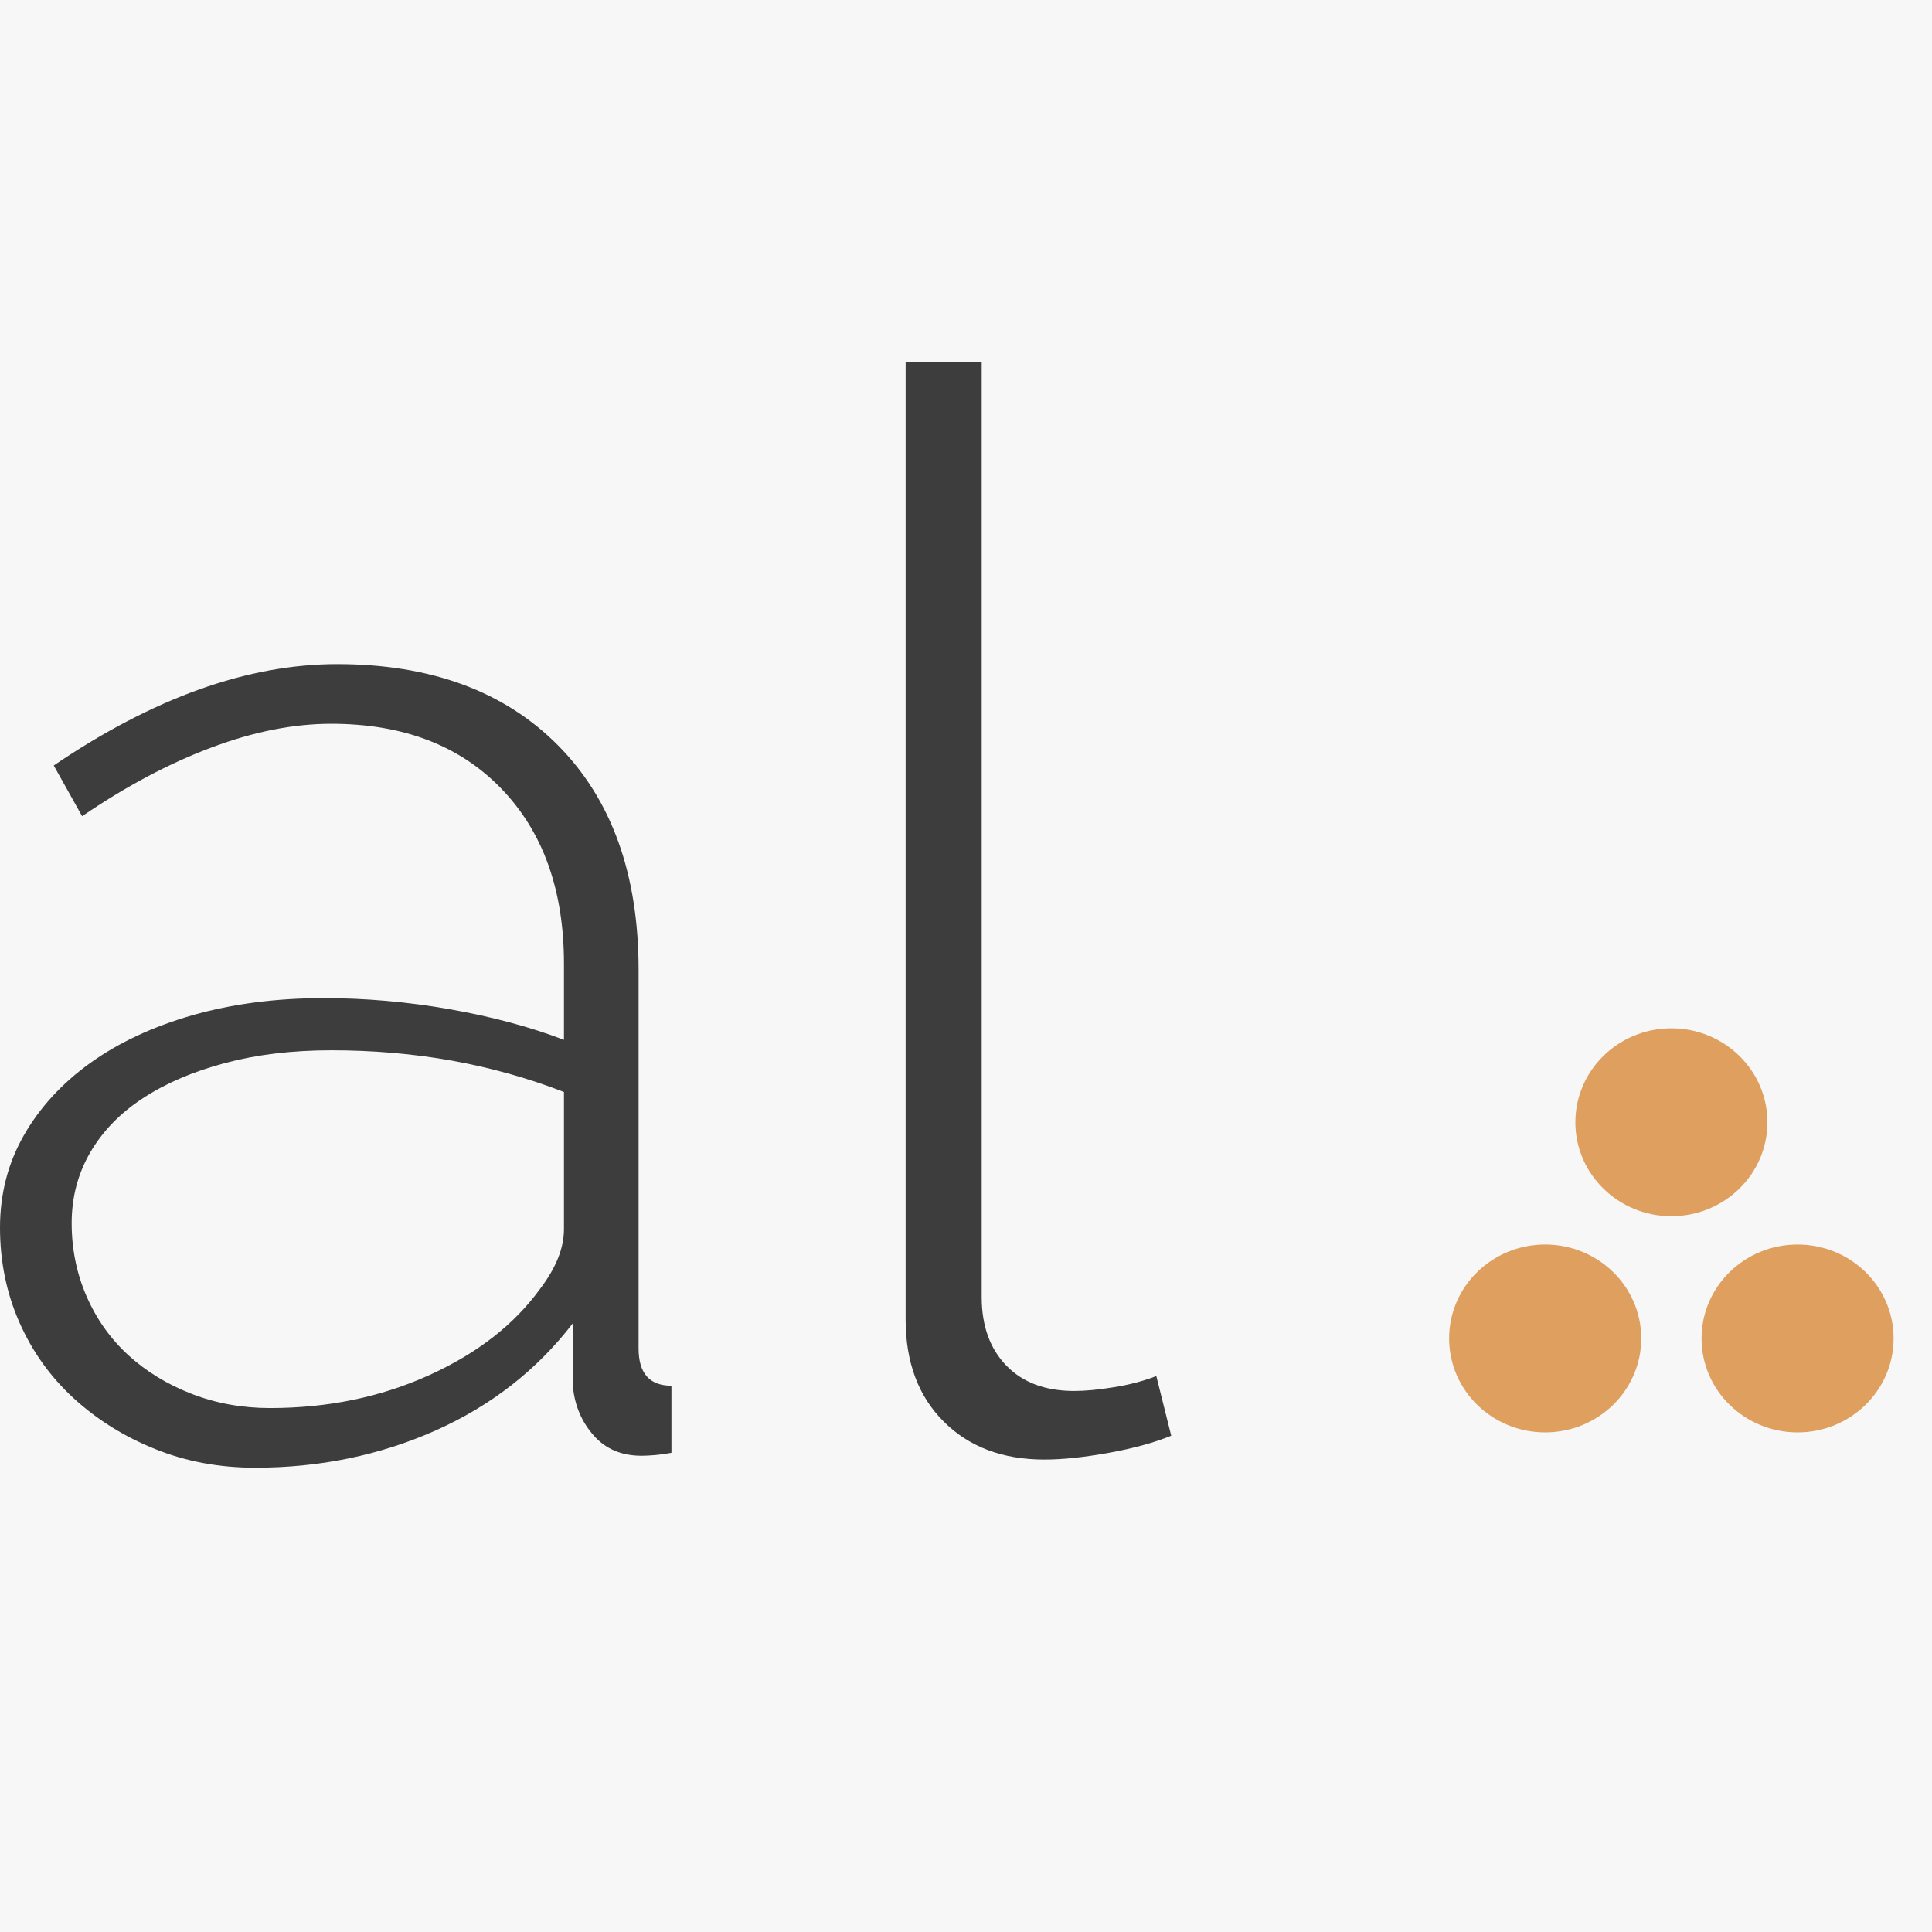
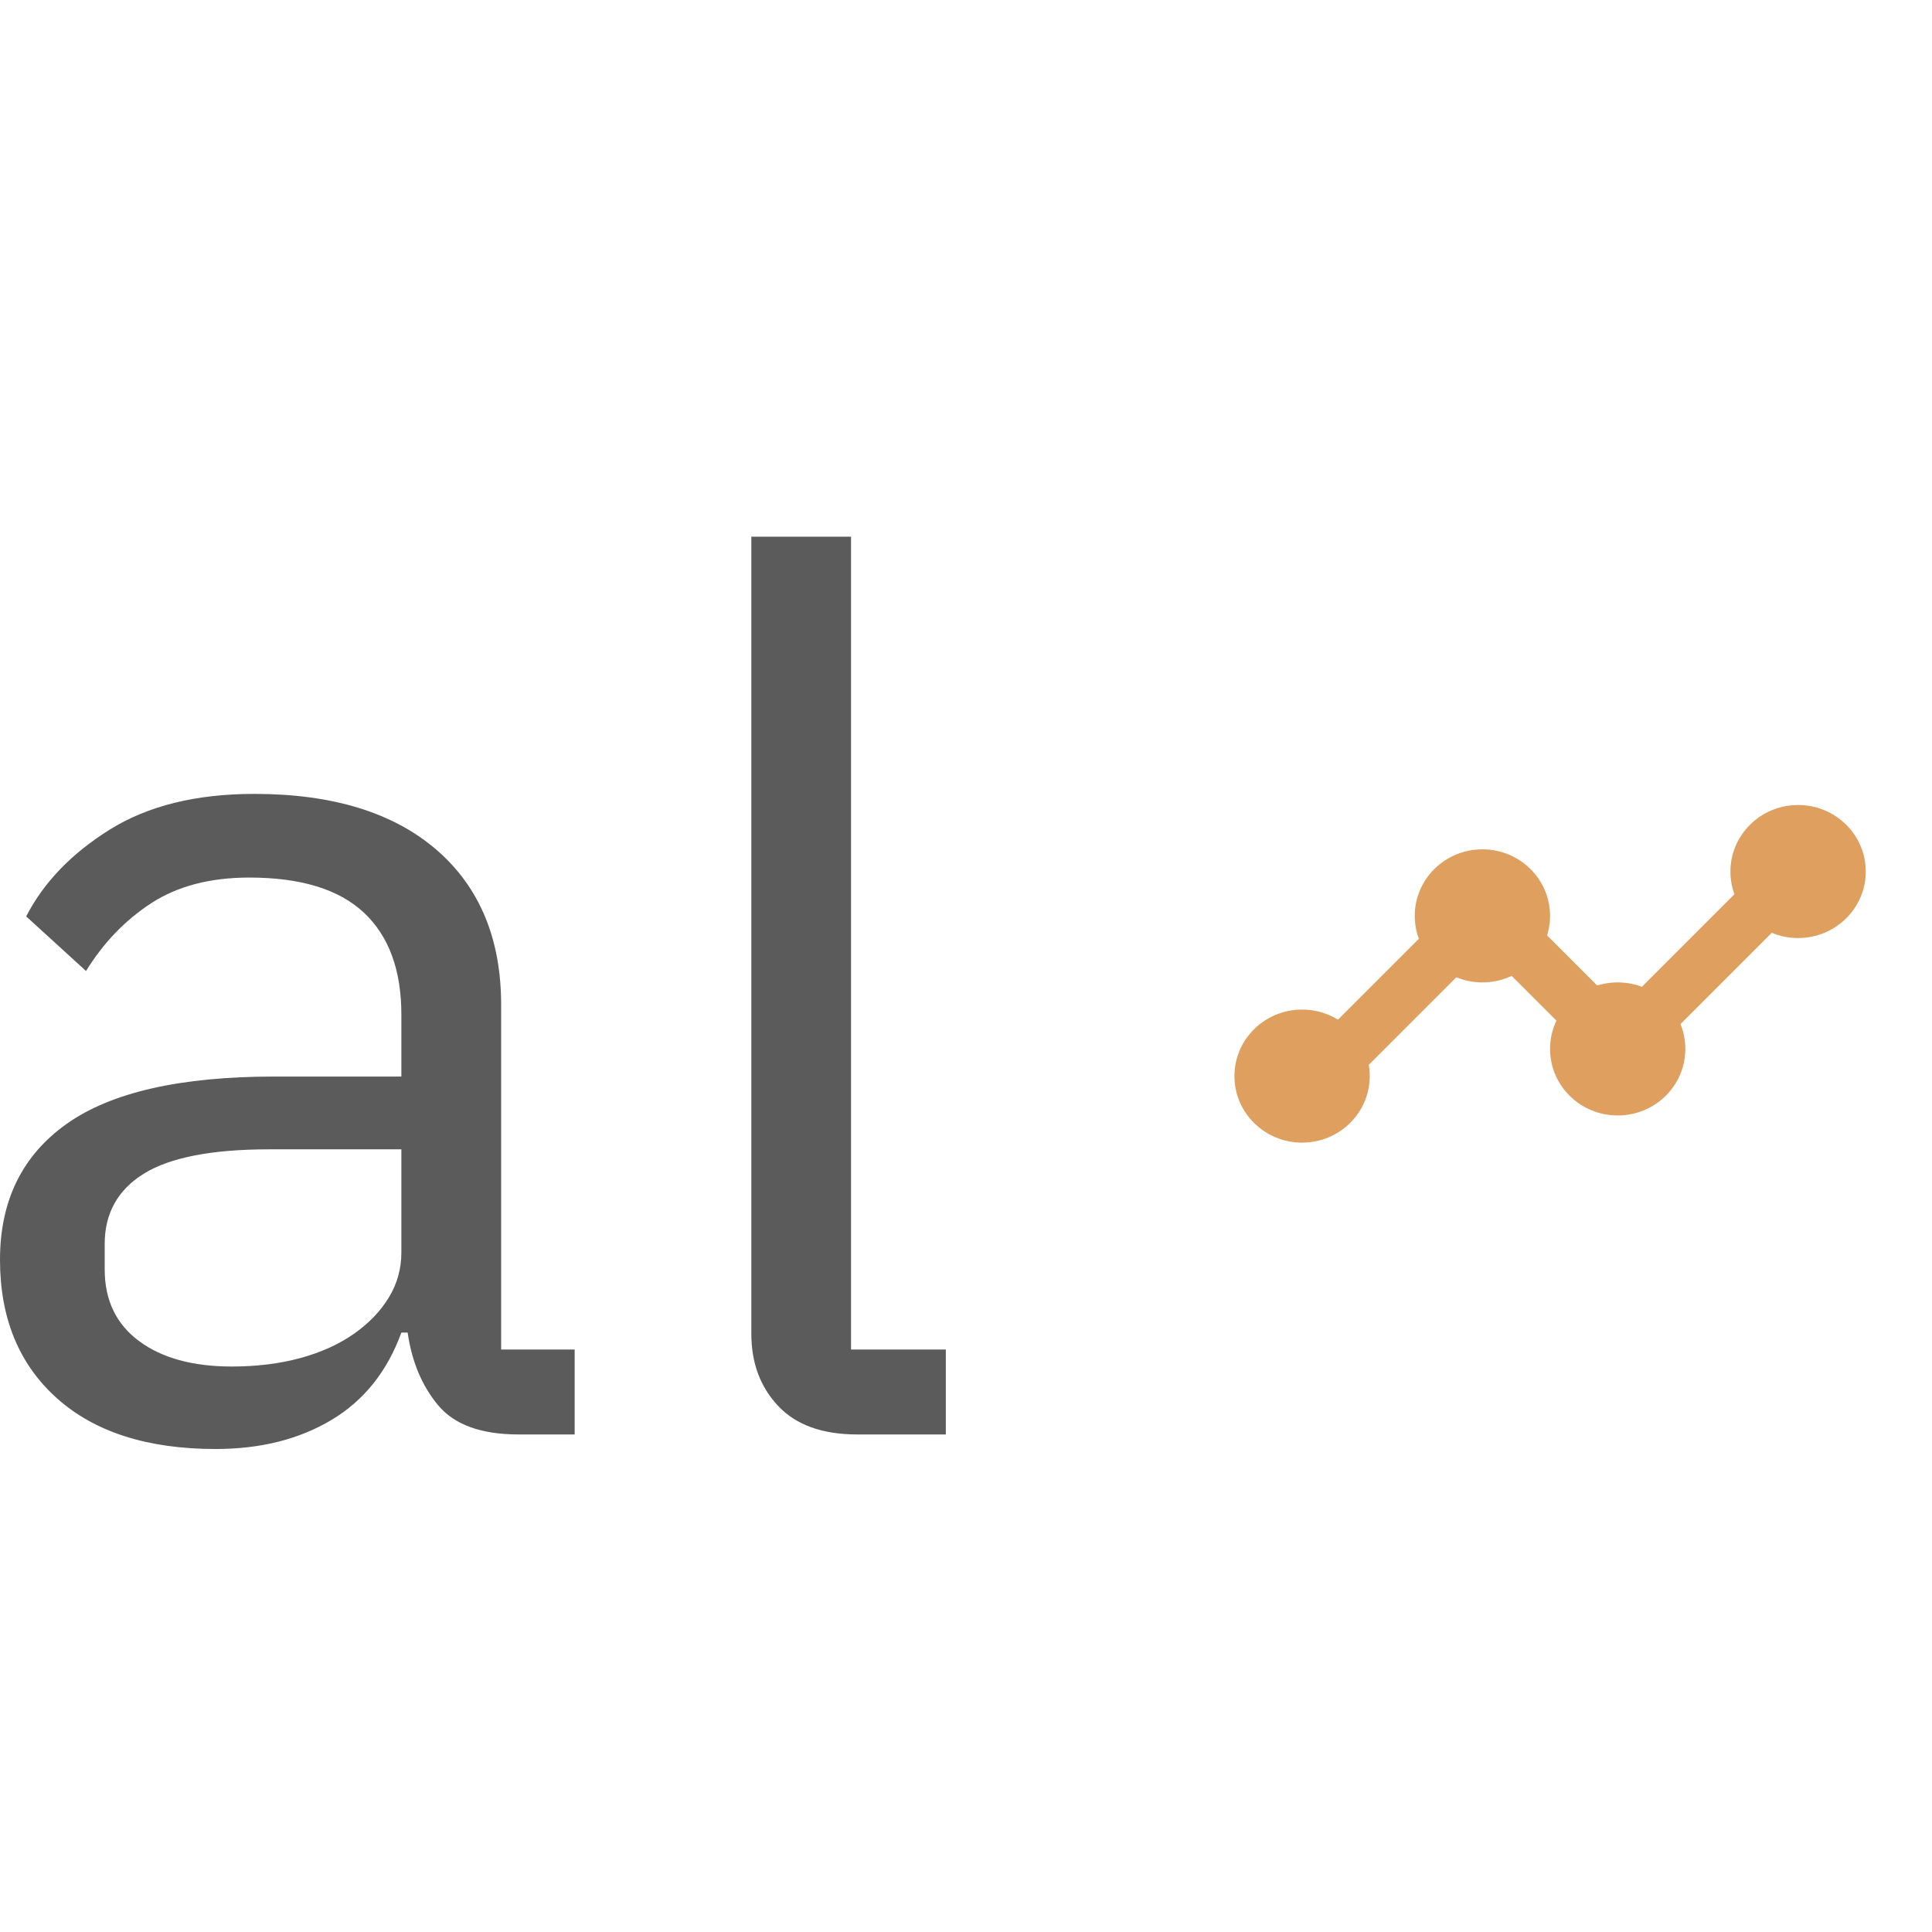
- <svg xmlns="http://www.w3.org/2000/svg" width="32px" height="32px" viewBox="0 0 32 32" version="1.1">
+ <svg xmlns="http://www.w3.org/2000/svg" width="36px" height="36px" viewBox="0 0 36 36" version="1.1">
  <defs />
-   <g id="0.-Branding-&amp;-Style" stroke="none" stroke-width="1" fill="none" fill-rule="evenodd">
-     <g id="Style-Tile-2.0-2019" transform="translate(-783, -16)">
-       <rect fill="#F7F7F7" x="0" y="0" width="863" height="849" />
-       <g id="Typography" transform="translate(483, 27)" />
-       <g id="Favicon" transform="translate(783, 22)">
-         <g id="Balls" transform="translate(24, 11)" fill="#DE9F5F">
-           <path d="M3.184,5.169 C3.184,6.028 2.471,6.725 1.593,6.725 C0.714,6.725 0.002,6.028 0.002,5.169 C0.002,4.309 0.714,3.613 1.593,3.613 C2.471,3.613 3.184,4.309 3.184,5.169" id="Fill-1" />
-           <path d="M7.364,5.169 C7.364,6.028 6.652,6.725 5.774,6.725 C4.895,6.725 4.183,6.028 4.183,5.169 C4.183,4.309 4.895,3.613 5.774,3.613 C6.652,3.613 7.364,4.309 7.364,5.169" id="Fill-3" />
-           <path d="M5.274,1.588 C5.274,2.448 4.562,3.144 3.683,3.144 C2.805,3.144 2.093,2.448 2.093,1.588 C2.093,0.729 2.805,0.032 3.683,0.032 C4.562,0.032 5.274,0.729 5.274,1.588" id="Fill-6" />
-         </g>
-         <path d="M4.473,17.322 C5.428,17.322 6.306,17.141 7.105,16.779 C7.904,16.417 8.517,15.939 8.946,15.347 C9.209,15.001 9.341,14.672 9.341,14.359 L9.341,12.087 C8.748,11.857 8.13,11.684 7.488,11.568 C6.845,11.453 6.178,11.396 5.486,11.396 C4.844,11.396 4.259,11.466 3.732,11.606 C3.204,11.746 2.751,11.939 2.373,12.186 C1.993,12.433 1.701,12.734 1.495,13.087 C1.289,13.442 1.187,13.832 1.187,14.26 C1.187,14.688 1.269,15.092 1.433,15.47 C1.598,15.849 1.829,16.174 2.125,16.446 C2.422,16.717 2.772,16.931 3.175,17.087 C3.579,17.244 4.012,17.322 4.473,17.322 M4.226,18.31 C3.633,18.31 3.08,18.207 2.57,18.001 C2.059,17.796 1.61,17.516 1.223,17.162 C0.836,16.808 0.535,16.388 0.321,15.902 C0.107,15.417 0,14.894 0,14.334 C0,13.775 0.132,13.264 0.396,12.803 C0.659,12.343 1.026,11.943 1.495,11.606 C1.965,11.269 2.529,11.005 3.188,10.815 C3.847,10.627 4.572,10.532 5.362,10.532 C6.055,10.532 6.75,10.593 7.451,10.716 C8.151,10.84 8.781,11.009 9.341,11.223 L9.341,9.963 C9.341,8.746 8.995,7.778 8.303,7.062 C7.611,6.345 6.672,5.988 5.486,5.988 C4.86,5.988 4.197,6.119 3.497,6.383 C2.796,6.646 2.084,7.025 1.36,7.519 L0.89,6.679 C2.537,5.56 4.103,5 5.585,5 C7.133,5 8.353,5.449 9.242,6.345 C10.132,7.243 10.577,8.482 10.577,10.062 L10.577,16.334 C10.577,16.746 10.758,16.952 11.121,16.952 L11.121,18.063 C11.038,18.079 10.951,18.092 10.861,18.1 C10.77,18.108 10.692,18.112 10.626,18.112 C10.297,18.112 10.033,18.001 9.836,17.779 C9.638,17.557 9.522,17.289 9.49,16.976 L9.49,15.915 C8.896,16.689 8.138,17.281 7.216,17.693 C6.293,18.104 5.297,18.31 4.226,18.31" id="Fill-9" fill="#3D3D3D" />
-         <path d="M15,0 L16.26,0 L16.26,15.483 C16.26,15.961 16.397,16.34 16.668,16.619 C16.94,16.9 17.315,17.039 17.793,17.039 C17.974,17.039 18.192,17.019 18.448,16.977 C18.703,16.937 18.938,16.875 19.152,16.792 L19.399,17.78 C19.119,17.895 18.773,17.99 18.361,18.064 C17.949,18.138 17.595,18.175 17.299,18.175 C16.606,18.175 16.05,17.965 15.631,17.546 C15.21,17.126 15,16.562 15,15.854 L15,0 Z" id="Fill-24" fill="#3D3D3D" />
+   <g id="favicon" stroke="none" stroke-width="1" fill="none" fill-rule="evenodd">
+     <g id="Group-2" transform="translate(0, 10)">
+       <path d="M9.663,16.729 C8.966,16.729 8.467,16.548 8.165,16.186 C7.863,15.824 7.673,15.372 7.596,14.83 L7.479,14.83 C7.216,15.553 6.783,16.096 6.179,16.457 C5.575,16.819 4.855,17 4.018,17 C2.749,17 1.761,16.684 1.057,16.051 C0.352,15.418 0,14.559 0,13.473 C0,12.373 0.414,11.529 1.243,10.941 C2.071,10.354 3.36,10.06 5.11,10.06 L7.479,10.06 L7.479,8.907 C7.479,8.078 7.247,7.445 6.783,7.008 C6.318,6.571 5.606,6.352 4.646,6.352 C3.918,6.352 3.31,6.511 2.822,6.827 C2.334,7.144 1.928,7.566 1.603,8.093 L0.488,7.076 C0.813,6.443 1.332,5.904 2.044,5.459 C2.756,5.015 3.655,4.793 4.739,4.793 C6.194,4.793 7.325,5.139 8.13,5.832 C8.935,6.526 9.338,7.49 9.338,8.726 L9.338,15.146 L10.708,15.146 L10.708,16.729 L9.663,16.729 Z M4.32,15.463 C4.785,15.463 5.211,15.41 5.598,15.305 C5.985,15.199 6.318,15.048 6.597,14.852 C6.876,14.656 7.092,14.43 7.247,14.174 C7.402,13.918 7.479,13.639 7.479,13.338 L7.479,11.416 L5.017,11.416 C3.949,11.416 3.171,11.567 2.683,11.868 C2.195,12.17 1.951,12.607 1.951,13.18 L1.951,13.654 C1.951,14.227 2.164,14.672 2.59,14.988 C3.016,15.305 3.593,15.463 4.32,15.463 Z M15.974,16.729 C15.324,16.729 14.832,16.552 14.499,16.197 C14.166,15.843 14,15.395 14,14.852 L14,0 L15.858,0 L15.858,15.146 L17.624,15.146 L17.624,16.729 L15.974,16.729 Z" id="al" fill="#3D3D3D" opacity="0.847" />
+       <g id="icon-copy" transform="translate(23, 5)" fill="#DE9F5F">
+         <rect id="Rectangle" transform="translate(3.519844, 3.097651) rotate(45) translate(-3.519844, -3.097651) " x="3.035" y="1.017" width="1" height="4.161" />
+         <rect id="Rectangle-Copy-2" transform="translate(8.982471, 2.684457) rotate(45) translate(-8.982471, -2.684457) " x="8.498" y="0.019" width="1" height="5.33" />
+         <rect id="Rectangle-Copy" transform="translate(6.041056, 3.371674) rotate(-45) translate(-6.041056, -3.371674) " x="5.556" y="1.291" width="1" height="4.161" />
+         <path d="M2.523,5.052 C2.523,5.736 1.959,6.291 1.262,6.291 C0.566,6.291 0.002,5.736 0.002,5.052 C0.002,4.367 0.566,3.812 1.262,3.812 C1.959,3.812 2.523,4.367 2.523,5.052" id="Fill-1" />
+         <path d="M8.404,4.545 C8.404,5.23 7.84,5.785 7.143,5.785 C6.447,5.785 5.883,5.23 5.883,4.545 C5.883,3.861 6.447,3.306 7.143,3.306 C7.84,3.306 8.404,3.861 8.404,4.545" id="Fill-3" />
+         <path d="M5.883,2.066 C5.883,2.751 5.318,3.306 4.622,3.306 C3.926,3.306 3.362,2.751 3.362,2.066 C3.362,1.381 3.926,0.826 4.622,0.826 C5.318,0.826 5.883,1.381 5.883,2.066" id="Fill-6" />
+         <path d="M11.766,1.24 C11.766,1.924 11.201,2.479 10.505,2.479 C9.809,2.479 9.244,1.924 9.244,1.24 C9.244,0.555 9.809,0 10.505,0 C11.201,0 11.766,0.555 11.766,1.24" id="Fill-6-Copy" />
      </g>
    </g>
  </g>
</svg>
